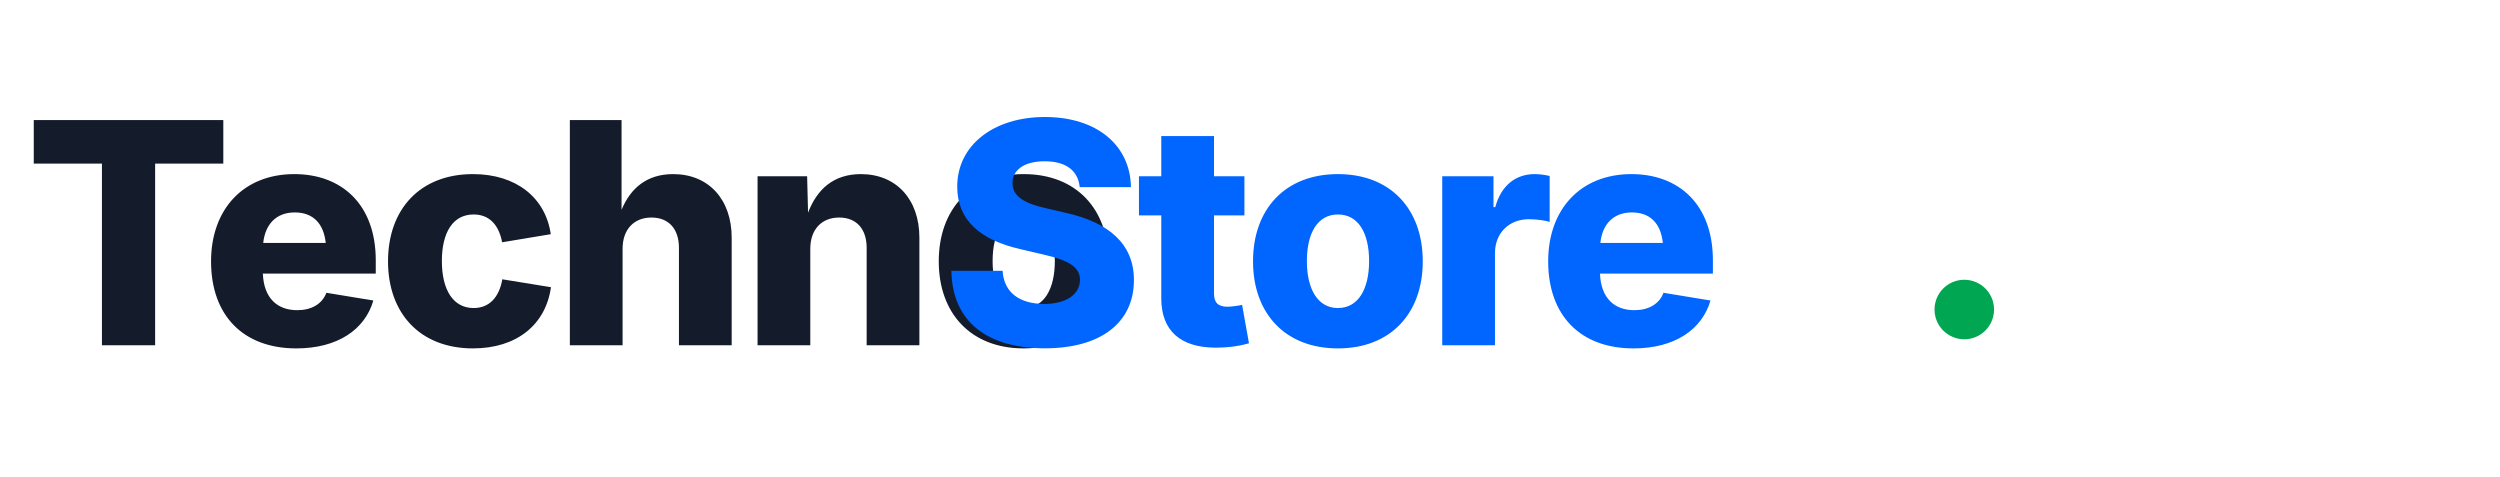
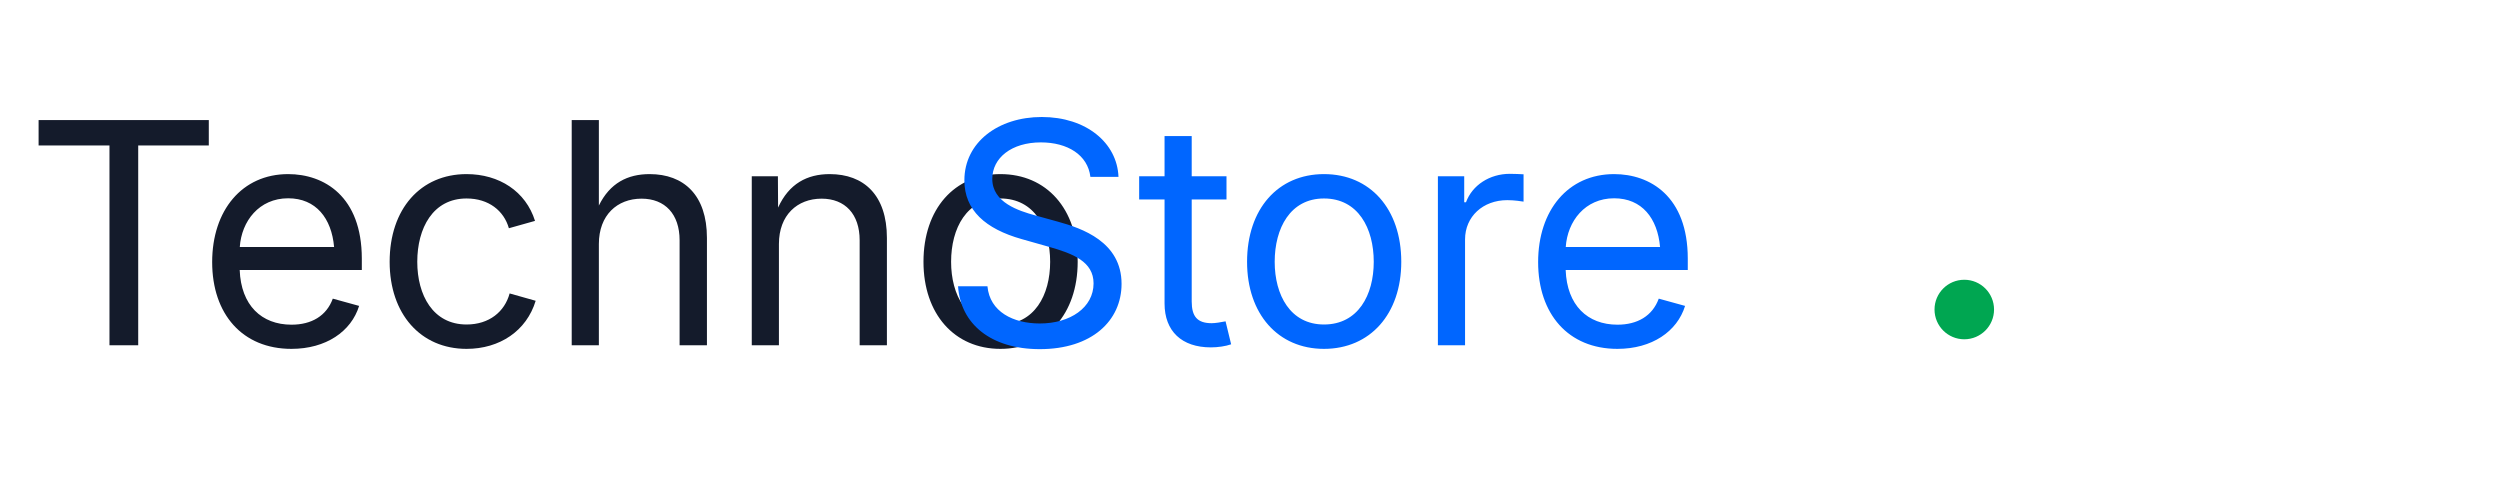
<svg xmlns="http://www.w3.org/2000/svg" viewBox="0 0 420 80" role="img" aria-label="TechnoStore">
-   <text x="4" y="58" font-family="Inter, -apple-system, Segoe UI, sans-serif" font-size="52" font-weight="800" letter-spacing="-1.5" fill="#141B2B">Techno</text>
-   <text x="158" y="58" font-family="Inter, -apple-system, Segoe UI, sans-serif" font-size="52" font-weight="800" letter-spacing="-1.5" fill="#0066FF">Store</text>
+   <text x="4" y="58" font-family="Inter, -apple-system, Segoe UI, sans-serif" font-size="52" font-weight="400" letter-spacing="-0.5" fill="#141B2B">Techno</text>
+   <text x="158" y="58" font-family="Inter, -apple-system, Segoe UI, sans-serif" font-size="52" font-weight="400" letter-spacing="-0.5" fill="#0066FF">Store</text>
  <circle cx="330" cy="52" r="5" fill="#00A651" />
</svg>
